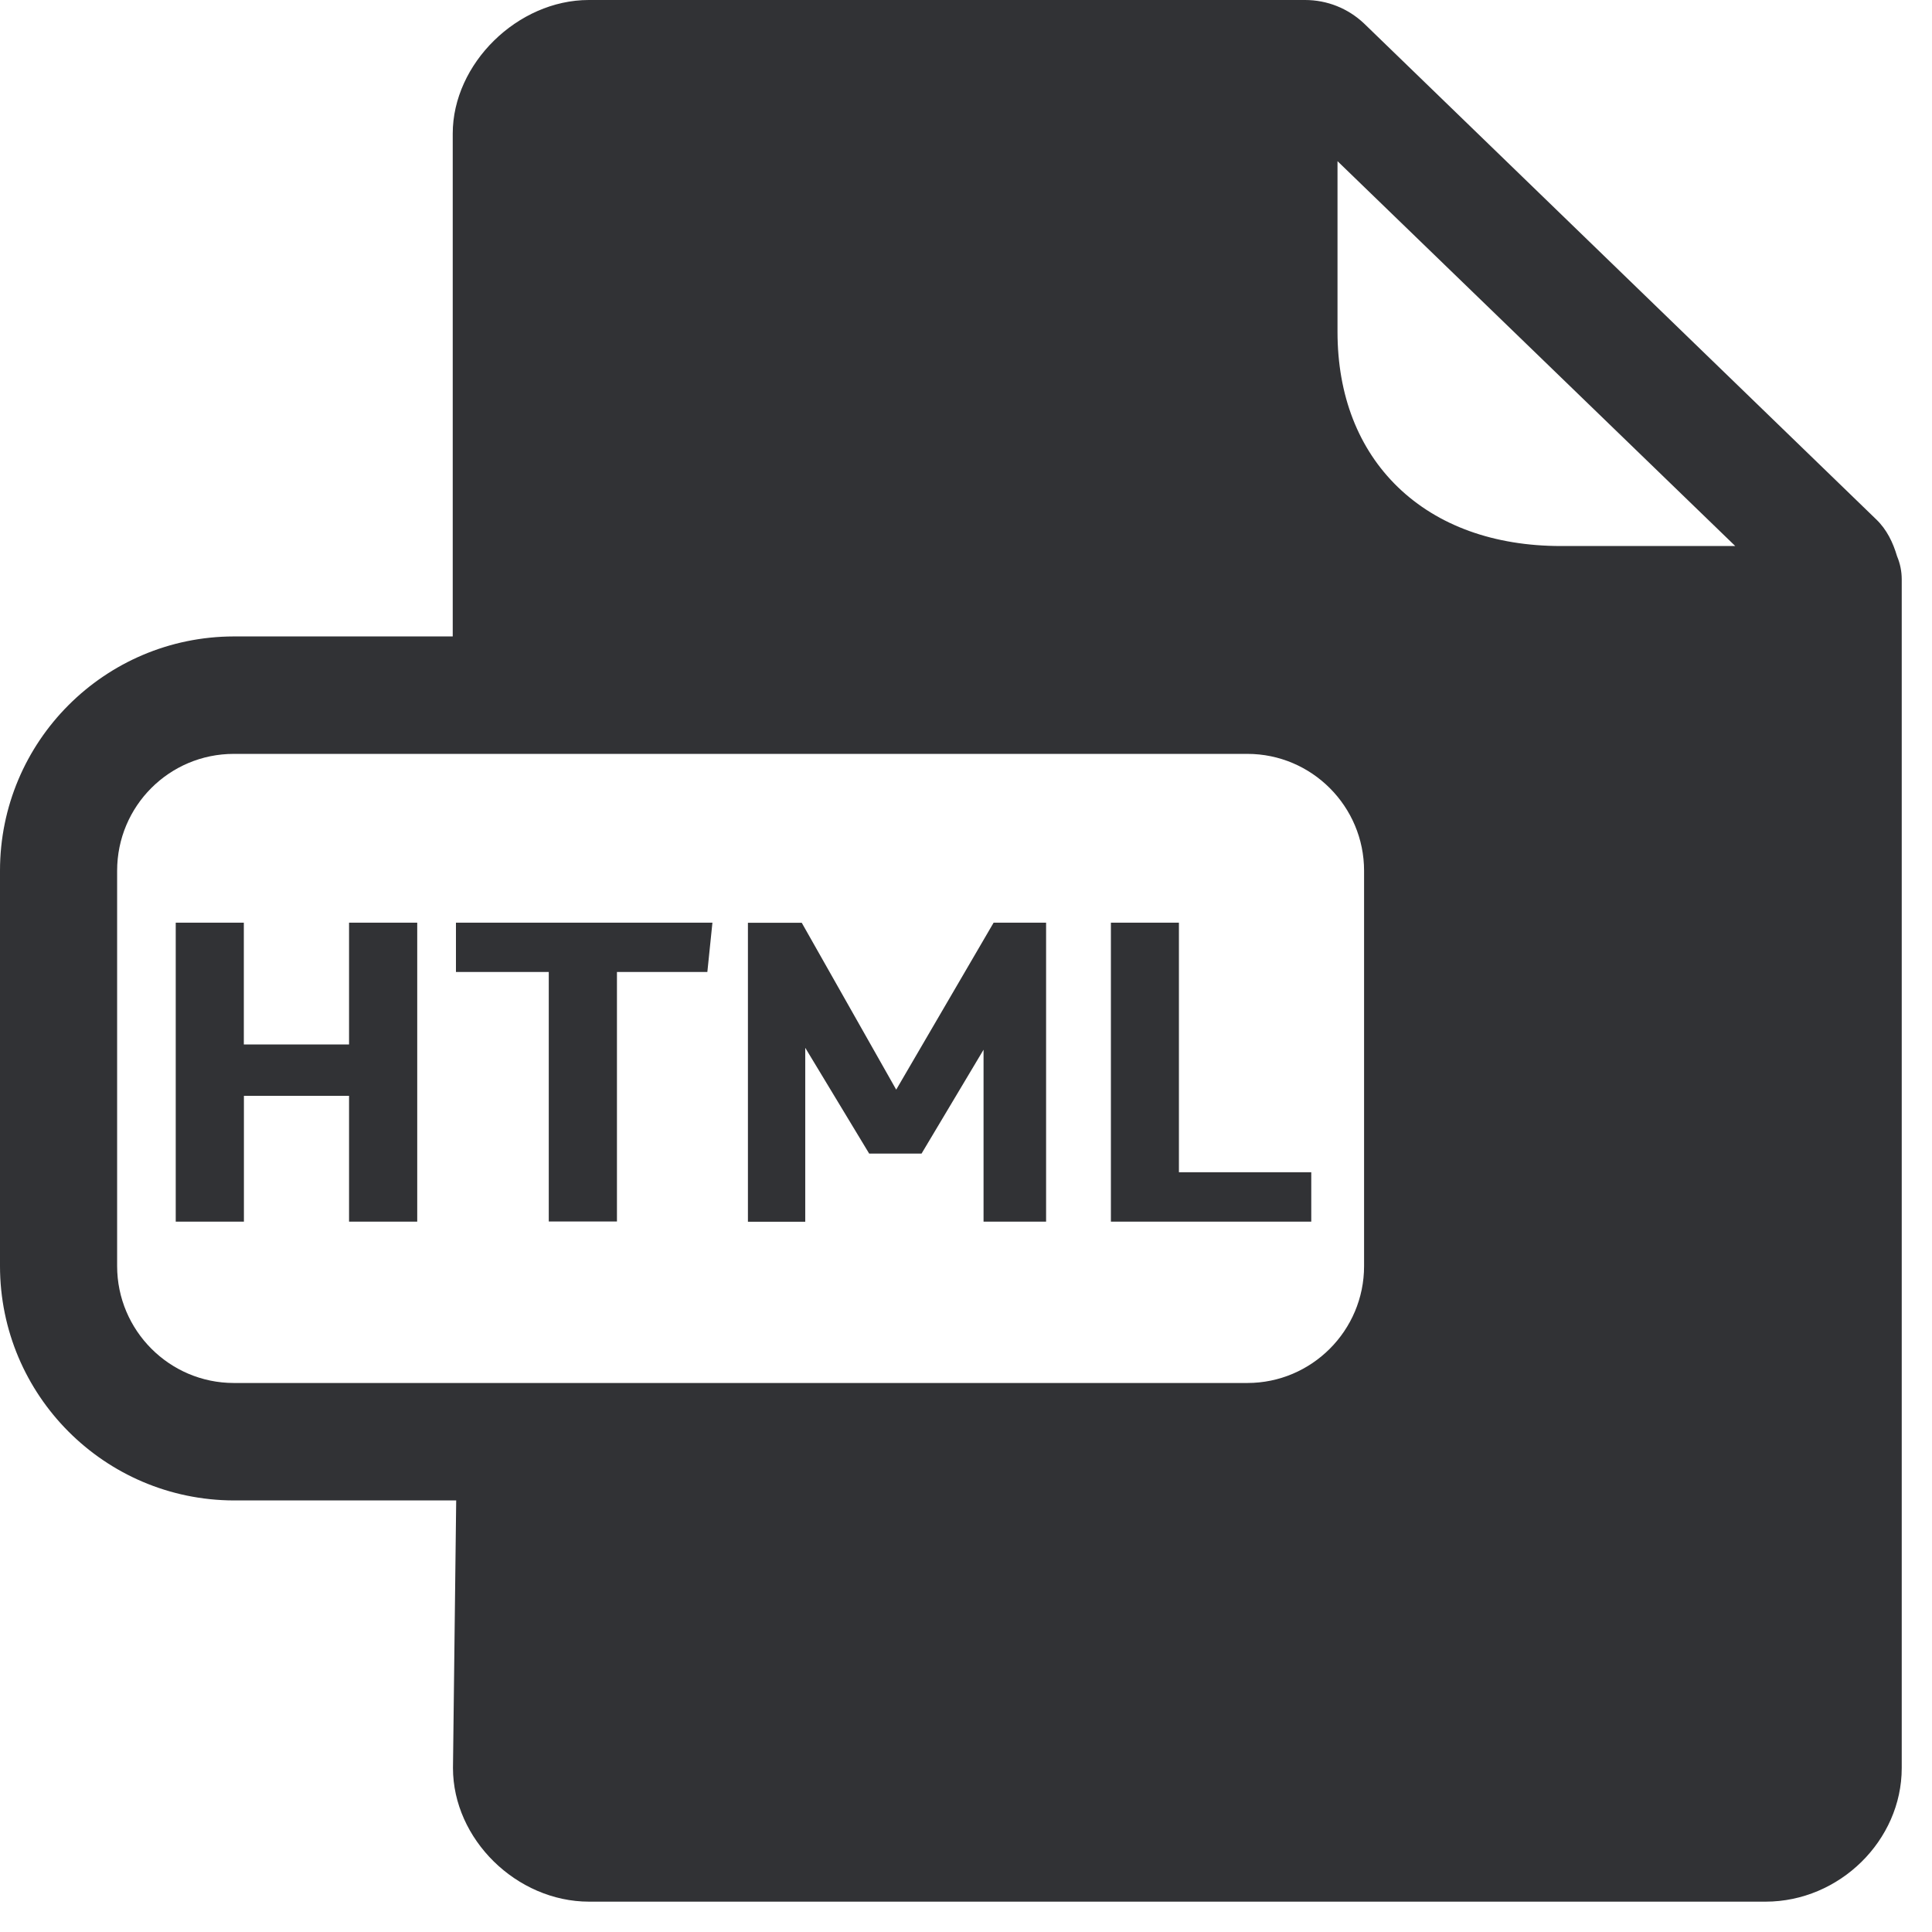
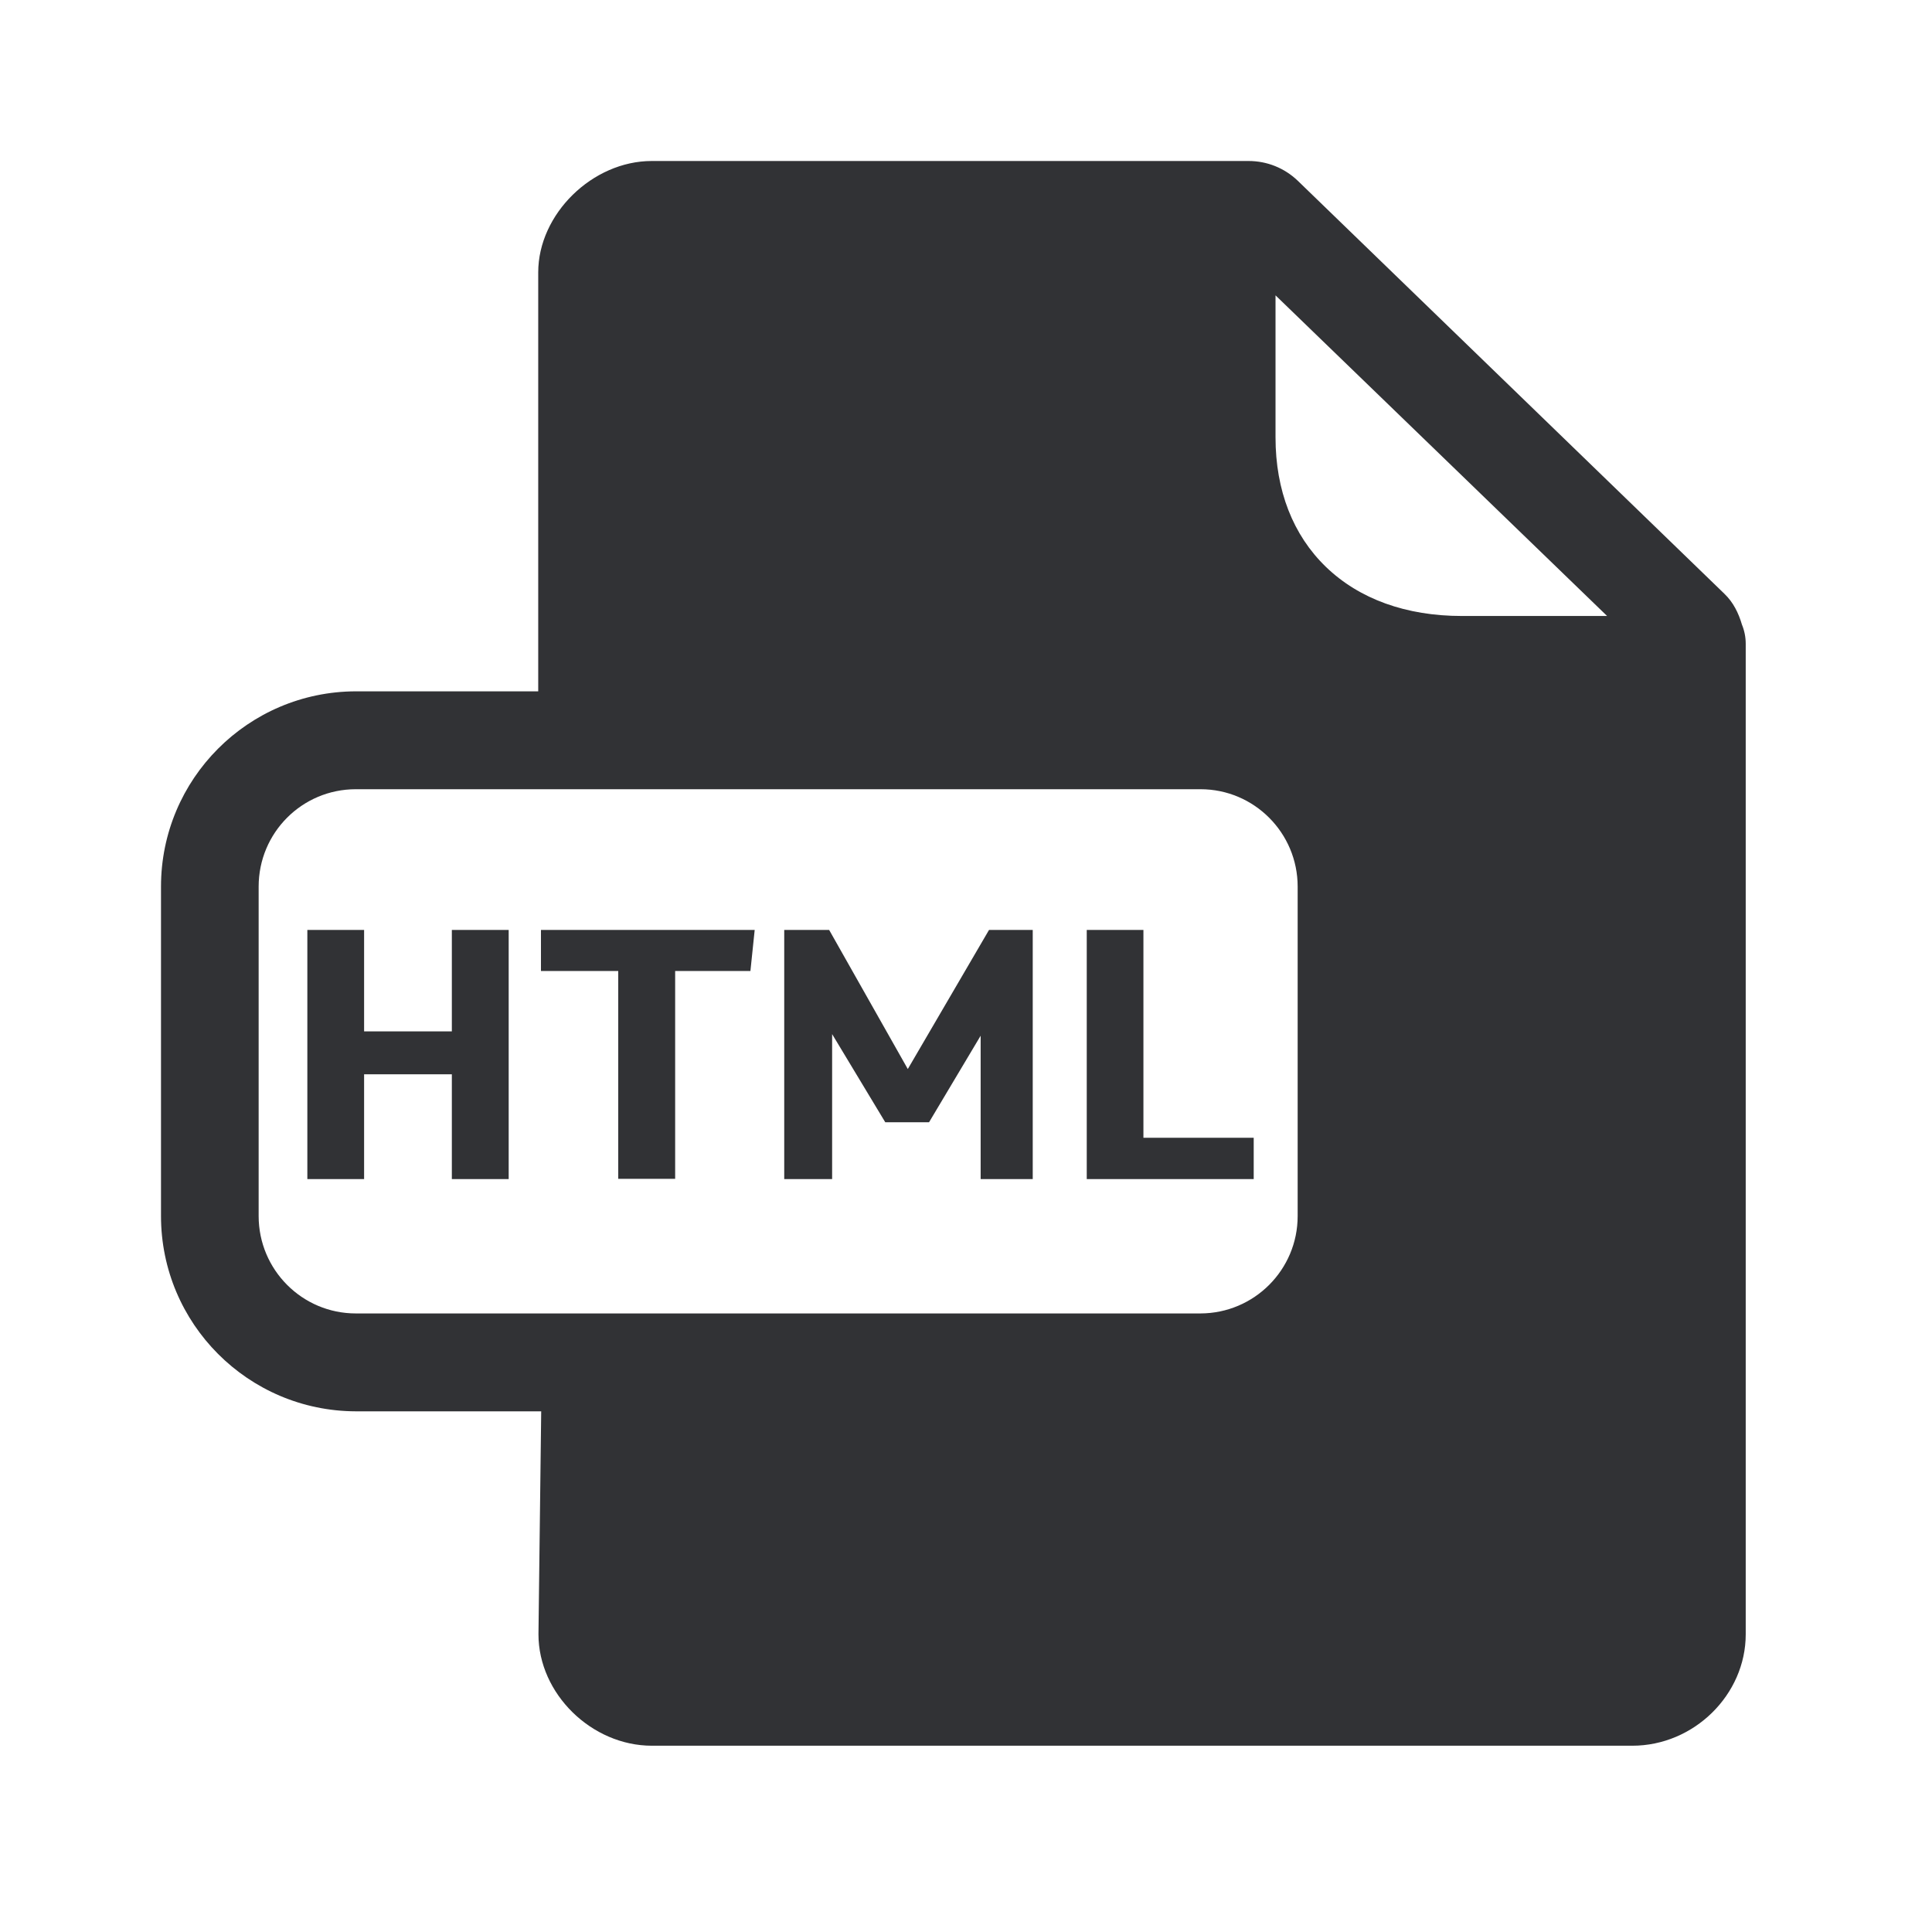
<svg xmlns="http://www.w3.org/2000/svg" width="24" height="24" viewBox="0 0 24 24">
-   <path d="M16.212 0c.275 0 .534.104.733.292l6.36 6.158c.134.128.211.29.261.46a.735.735 0 01.058.287v14.766c0 .9-.774 1.66-1.691 1.66H7.318c-.901 0-1.691-.776-1.691-1.66l.04-3.324H2.904A2.913 2.913 0 010 15.728v-4.911a2.91 2.91 0 012.904-2.911h2.72V1.66C5.624.79 6.43 0 7.314 0h8.898zm-.716 9.365H2.904c-.8 0-1.449.648-1.449 1.452v4.91c0 .8.65 1.453 1.45 1.453h12.59c.8 0 1.45-.652 1.45-1.452v-4.911c0-.8-.65-1.452-1.45-1.452zM3.029 11.462v1.513h1.307v-1.513h.847v3.714h-.847v-1.563H3.03v1.563h-.847v-3.714h.847zm6.93 0l1.174 2.074 1.21-2.074h.652v3.714h-.777V13.04l-.77 1.29h-.651l-.794-1.314v2.161h-.712v-3.714h.669zm4.686 0v3.1h1.644v.614H13.8v-3.714h.846zm-5.795 0l-.063.612H7.664v3.1h-.847v-3.1H5.664v-.612H8.85zm7.765-9.459v2.118c0 .79.259 1.455.75 1.93.497.48 1.196.732 2.027.732h2.164l-4.94-4.78z" fill="#313235" fill-rule="nonzero" />
+   <path d="M15.51 2c.23 0 .445.087.61.244l5.3 5.131c.112.107.177.241.219.384.03.073.047.154.047.238v12.305c0 .751-.644 1.384-1.409 1.384H8.098c-.75 0-1.409-.647-1.409-1.384l.034-2.77H4.42A2.427 2.427 0 012 15.106v-4.092a2.426 2.426 0 012.42-2.426h2.266V3.384C6.686 2.658 7.36 2 8.096 2h7.414zm-.597 7.804H4.42c-.667 0-1.207.54-1.207 1.21v4.092c0 .667.54 1.21 1.207 1.21h10.493a1.21 1.21 0 001.207-1.21v-4.092c0-.667-.54-1.21-1.207-1.21zm-10.39 1.748v1.26h1.09v-1.26h.706v3.095h-.706v-1.302h-1.09v1.302h-.705v-3.095h.706zm5.777 0l.977 1.728 1.009-1.728h.543v3.095h-.647v-1.781l-.641 1.075h-.544l-.66-1.095v1.801h-.595v-3.095h.558zm3.904 0v2.582h1.37v.513H13.5v-3.095h.705zm-4.829 0l-.053.51h-.935v2.582H7.68v-2.582H6.72v-.51h2.655zm6.47-7.883v1.765c0 .658.217 1.213.626 1.608.414.4.997.61 1.689.61h1.804L15.846 3.67z" fill="#313235" fill-rule="nonzero" />
</svg>
